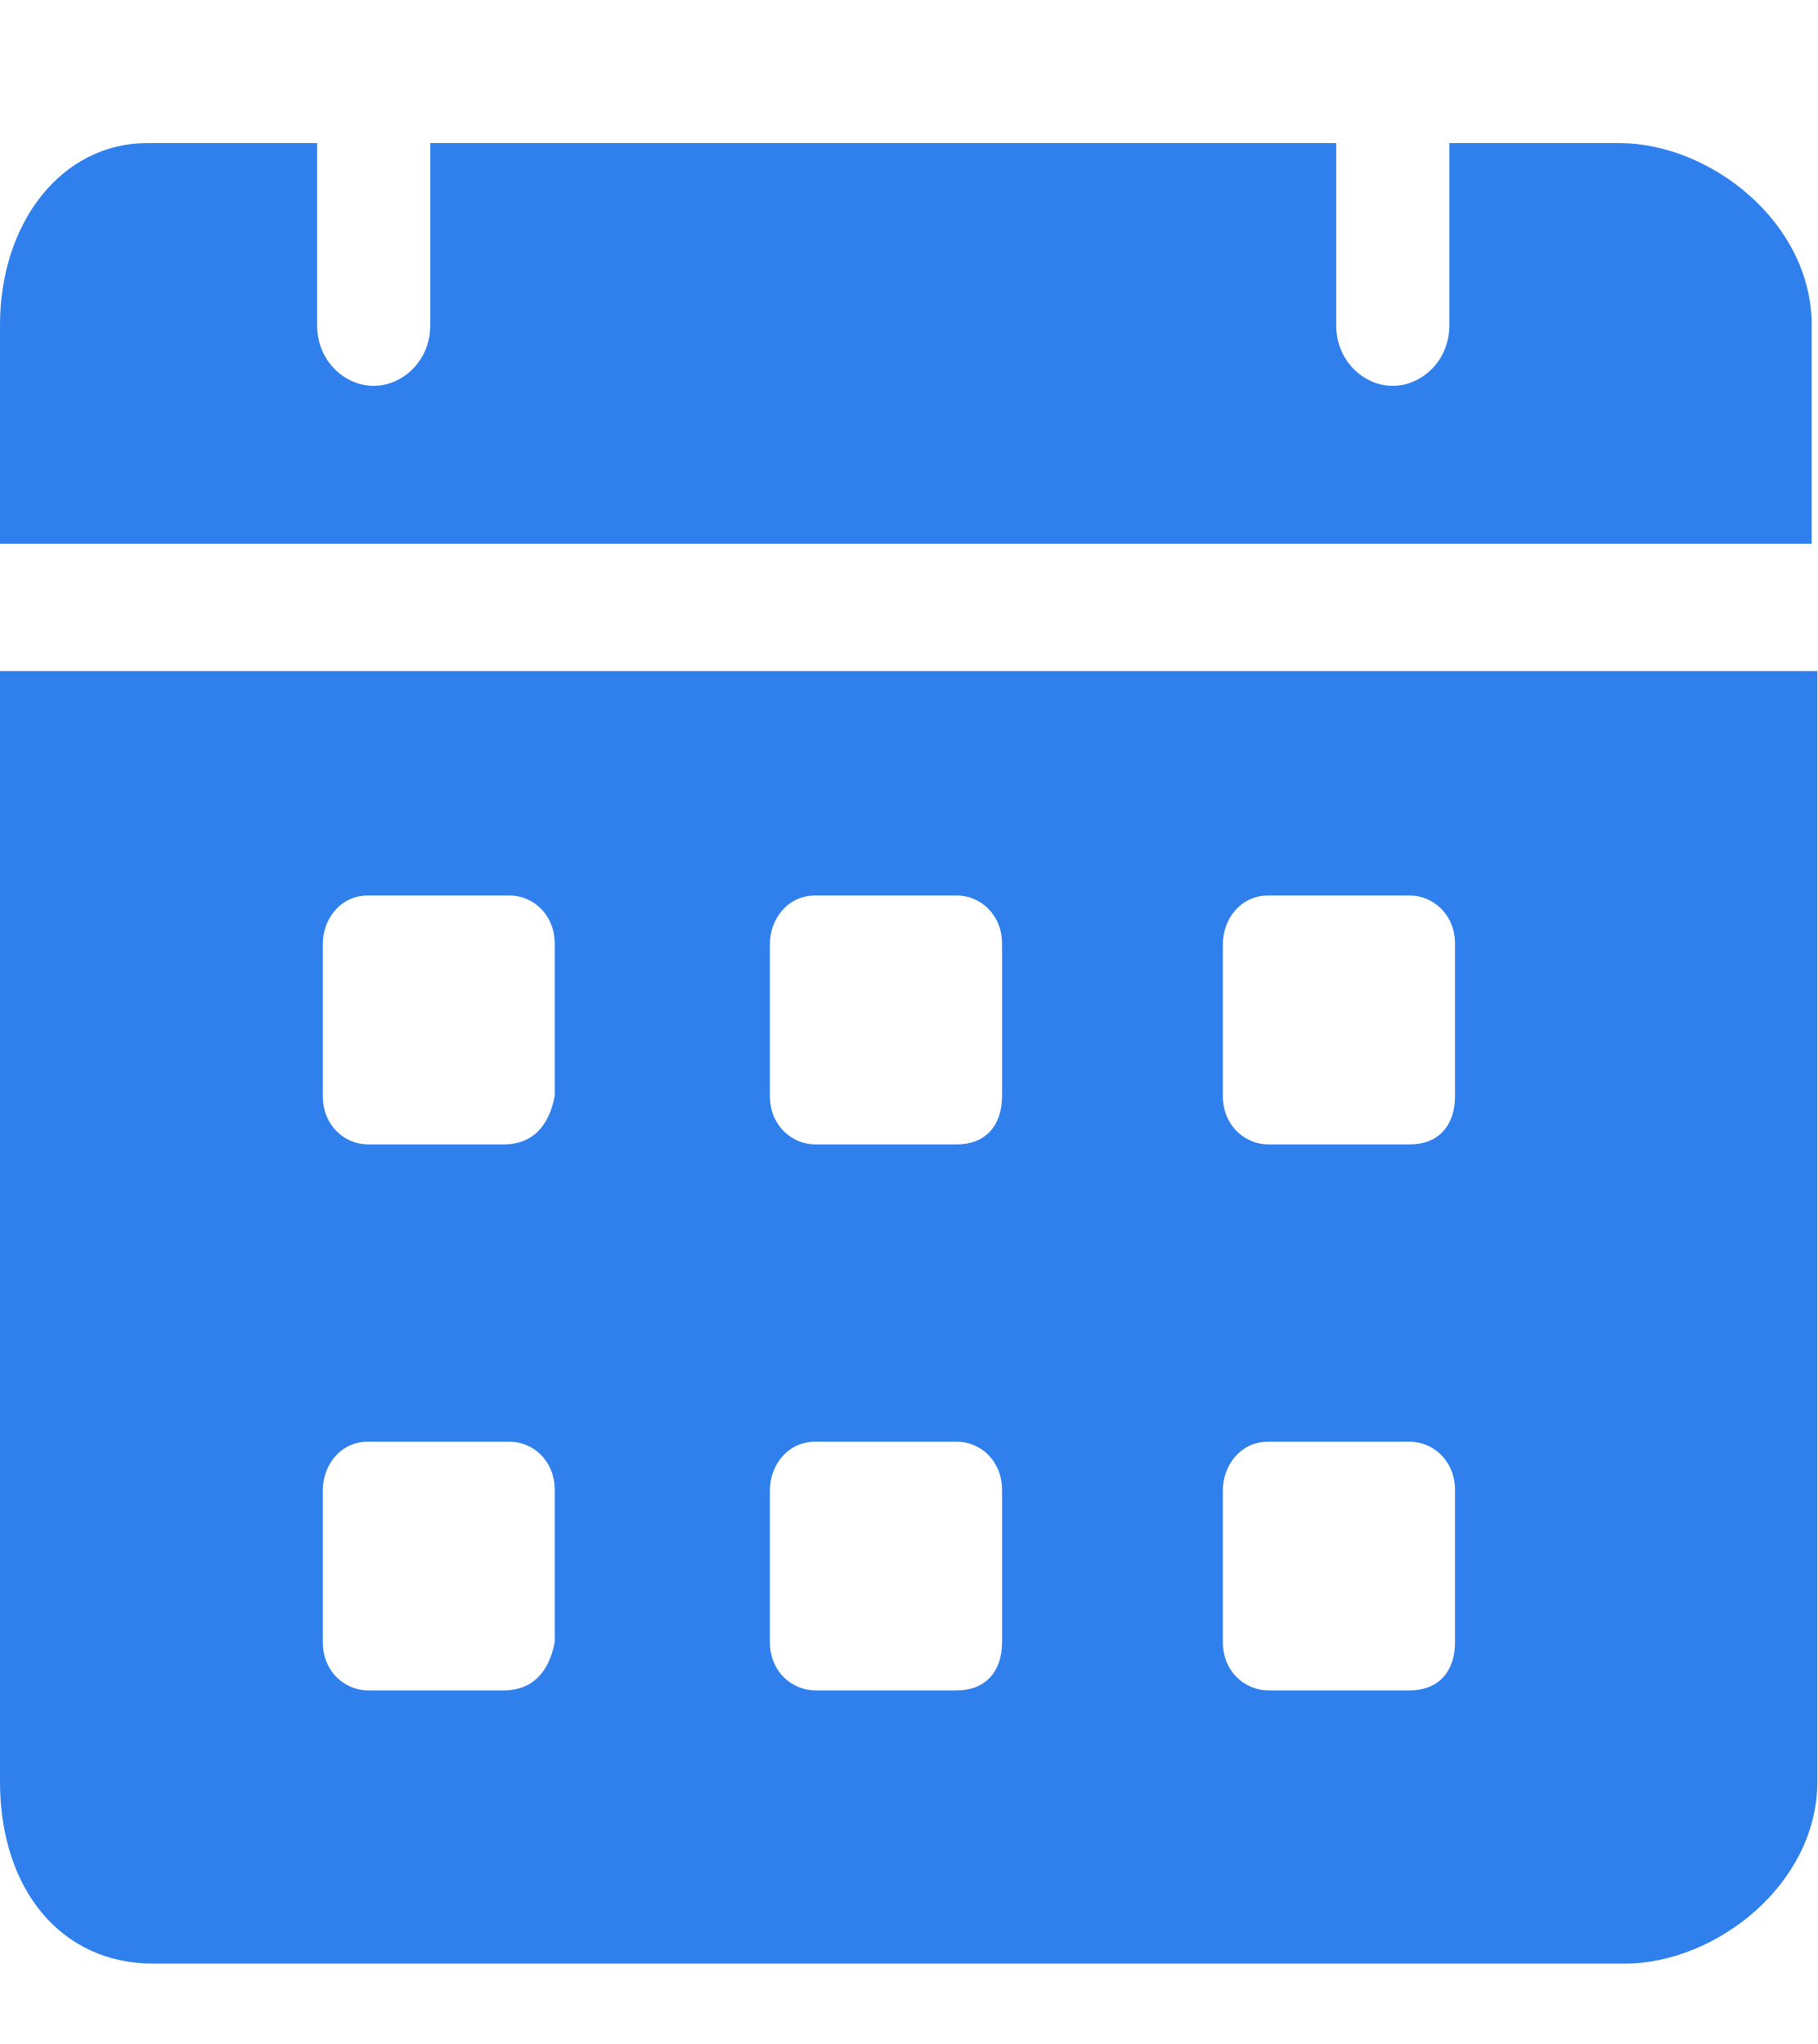
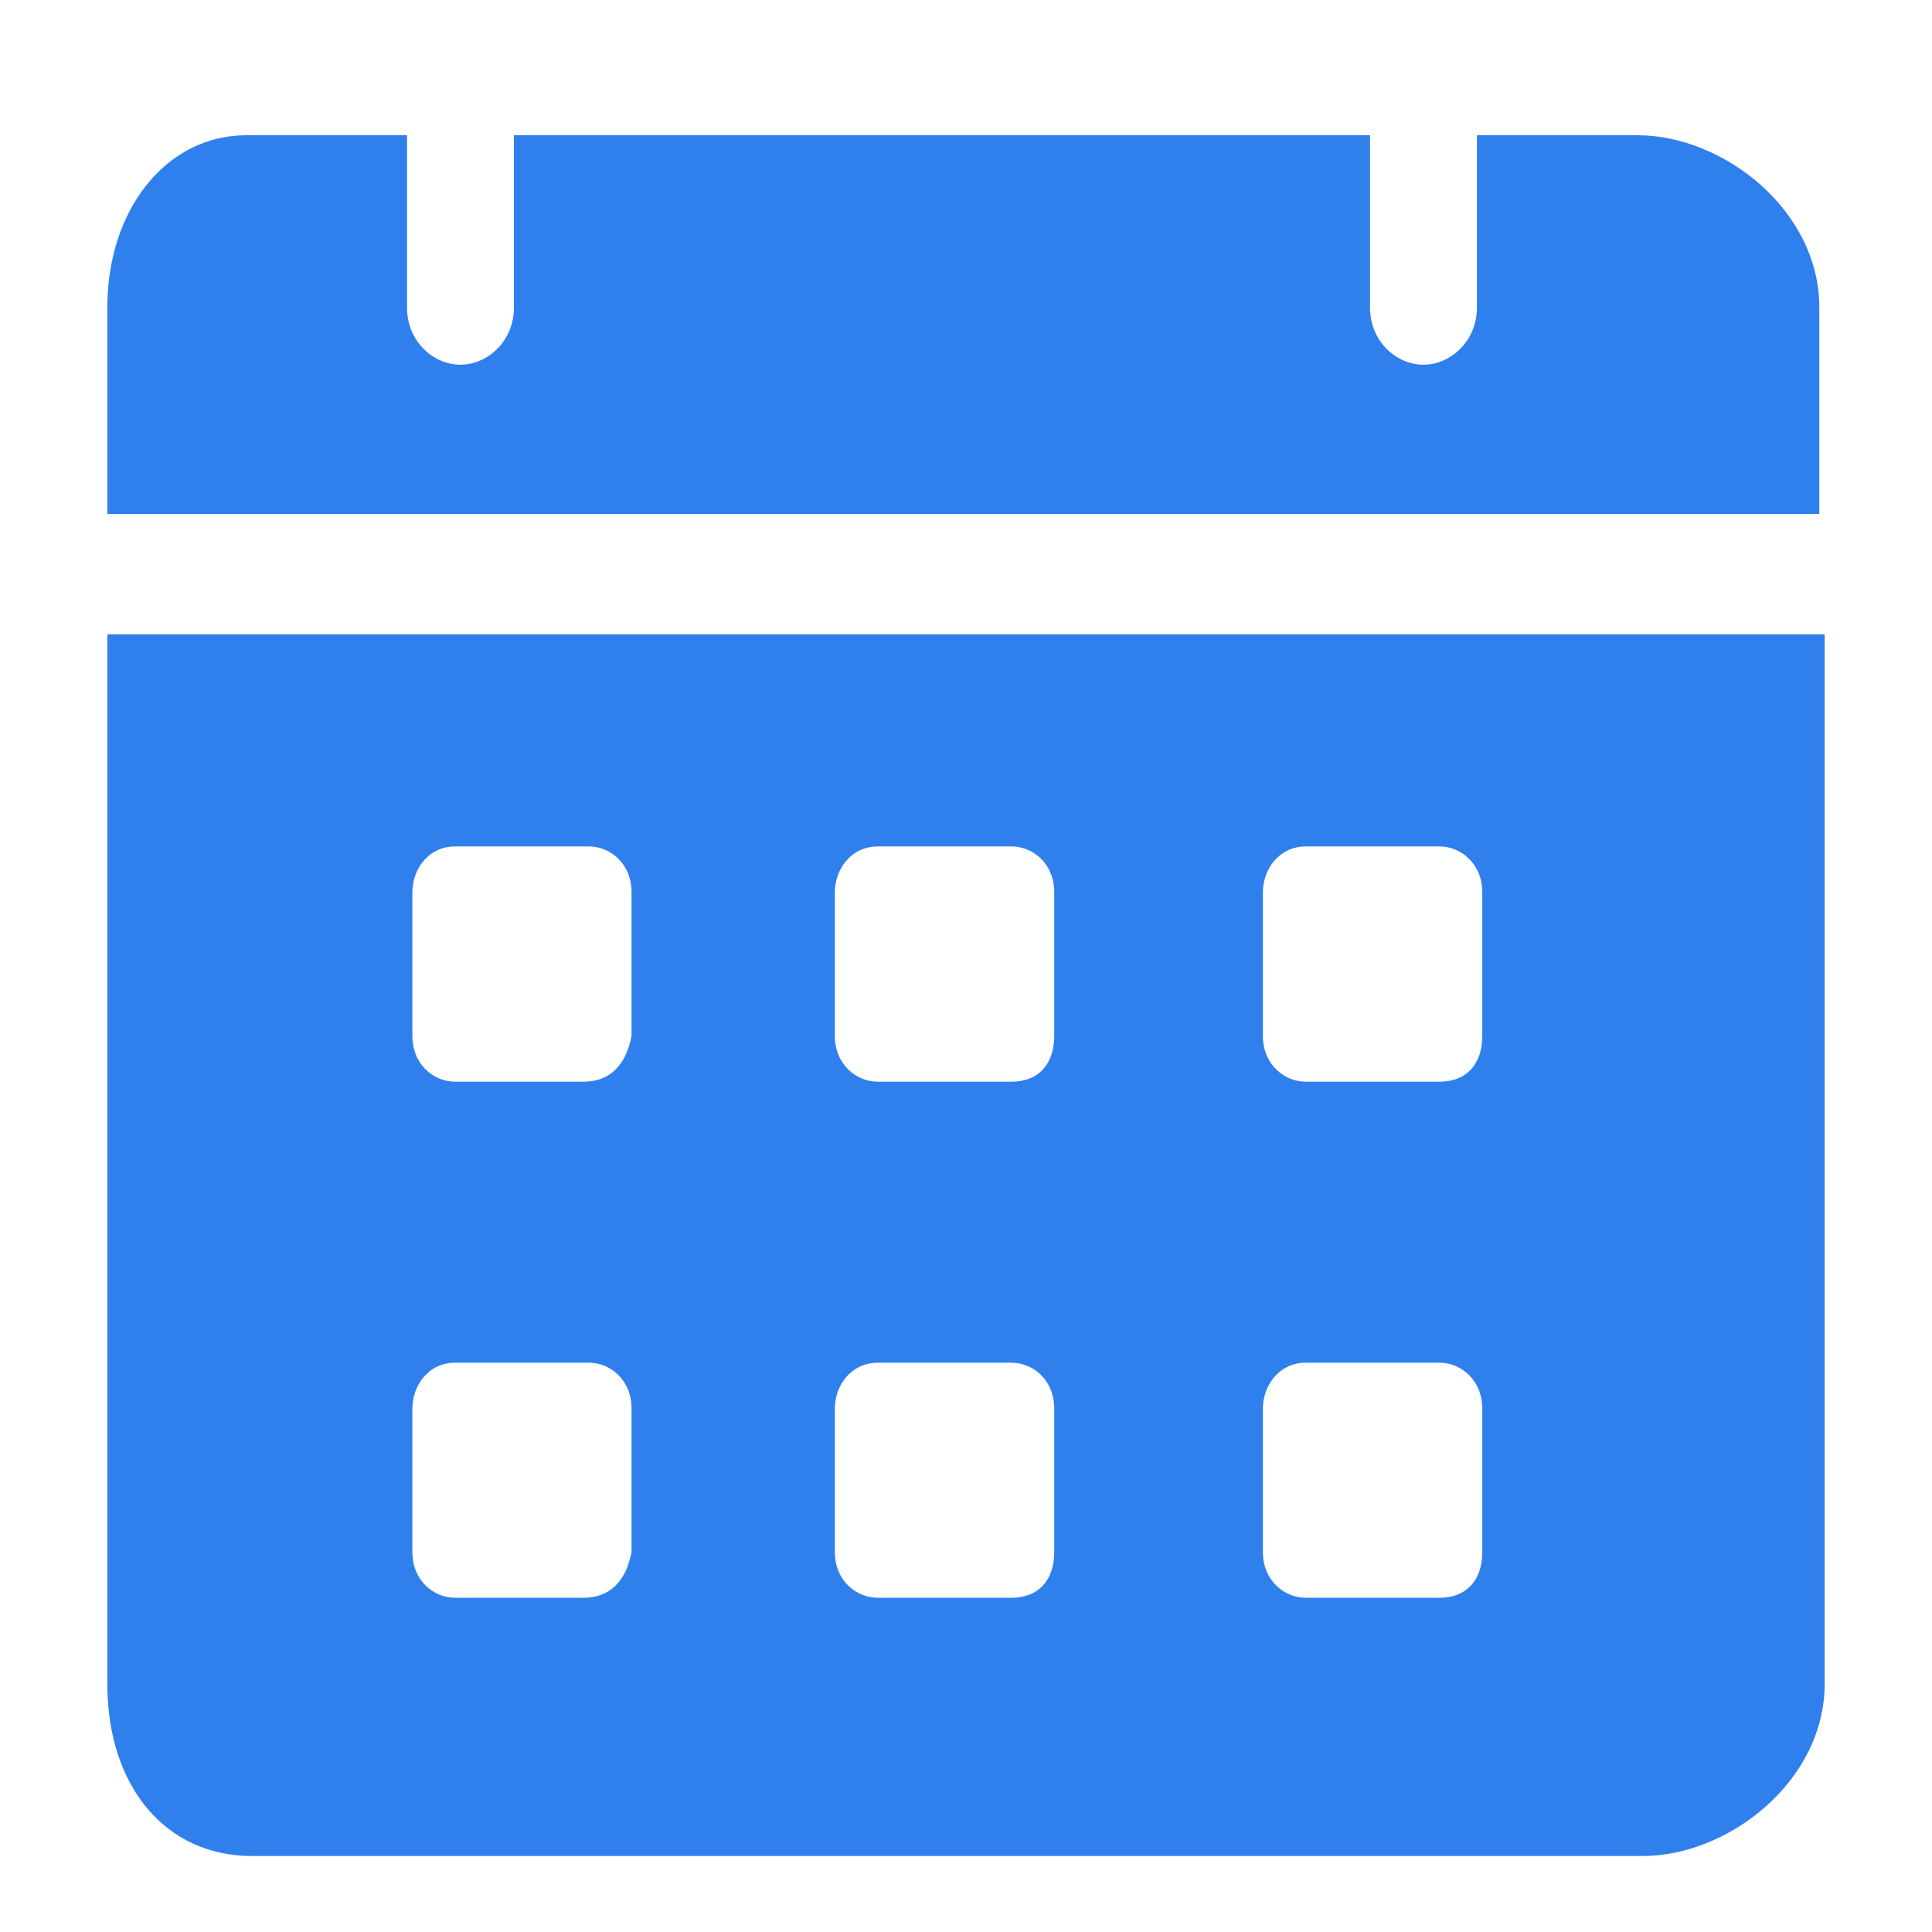
- <svg xmlns="http://www.w3.org/2000/svg" width="8" height="9" viewBox="0 0 8 9" fill="none">
+ <svg xmlns="http://www.w3.org/2000/svg" width="10" height="10" viewBox="0 0 8 9" fill="none">
  <path d="M7.128 0.63H6.38V1.432C6.38 1.592 6.255 1.699 6.131 1.699C6.006 1.699 5.882 1.592 5.882 1.432V0.63H1.894V1.432C1.894 1.592 1.769 1.699 1.645 1.699C1.52 1.699 1.396 1.592 1.396 1.432V0.63H0.648C0.274 0.63 0 0.977 0 1.432V2.394H7.975V1.432C7.975 0.977 7.526 0.63 7.128 0.63ZM0 2.955V7.844C0 8.325 0.274 8.646 0.673 8.646H7.153C7.551 8.646 8 8.298 8 7.844V2.955H0ZM2.218 7.443H1.62C1.52 7.443 1.421 7.363 1.421 7.23V6.562C1.421 6.455 1.495 6.348 1.62 6.348H2.243C2.343 6.348 2.442 6.428 2.442 6.562V7.23C2.417 7.363 2.343 7.443 2.218 7.443ZM2.218 5.039H1.62C1.52 5.039 1.421 4.959 1.421 4.825V4.157C1.421 4.05 1.495 3.943 1.62 3.943H2.243C2.343 3.943 2.442 4.023 2.442 4.157V4.825C2.417 4.959 2.343 5.039 2.218 5.039ZM4.212 7.443H3.589C3.489 7.443 3.389 7.363 3.389 7.23V6.562C3.389 6.455 3.464 6.348 3.589 6.348H4.212C4.312 6.348 4.411 6.428 4.411 6.562V7.23C4.411 7.363 4.336 7.443 4.212 7.443ZM4.212 5.039H3.589C3.489 5.039 3.389 4.959 3.389 4.825V4.157C3.389 4.05 3.464 3.943 3.589 3.943H4.212C4.312 3.943 4.411 4.023 4.411 4.157V4.825C4.411 4.959 4.336 5.039 4.212 5.039ZM6.206 7.443H5.583C5.483 7.443 5.383 7.363 5.383 7.23V6.562C5.383 6.455 5.458 6.348 5.583 6.348H6.206C6.305 6.348 6.405 6.428 6.405 6.562V7.23C6.405 7.363 6.33 7.443 6.206 7.443ZM6.206 5.039H5.583C5.483 5.039 5.383 4.959 5.383 4.825V4.157C5.383 4.05 5.458 3.943 5.583 3.943H6.206C6.305 3.943 6.405 4.023 6.405 4.157V4.825C6.405 4.959 6.33 5.039 6.206 5.039Z" fill="#2F80ED" />
</svg>
